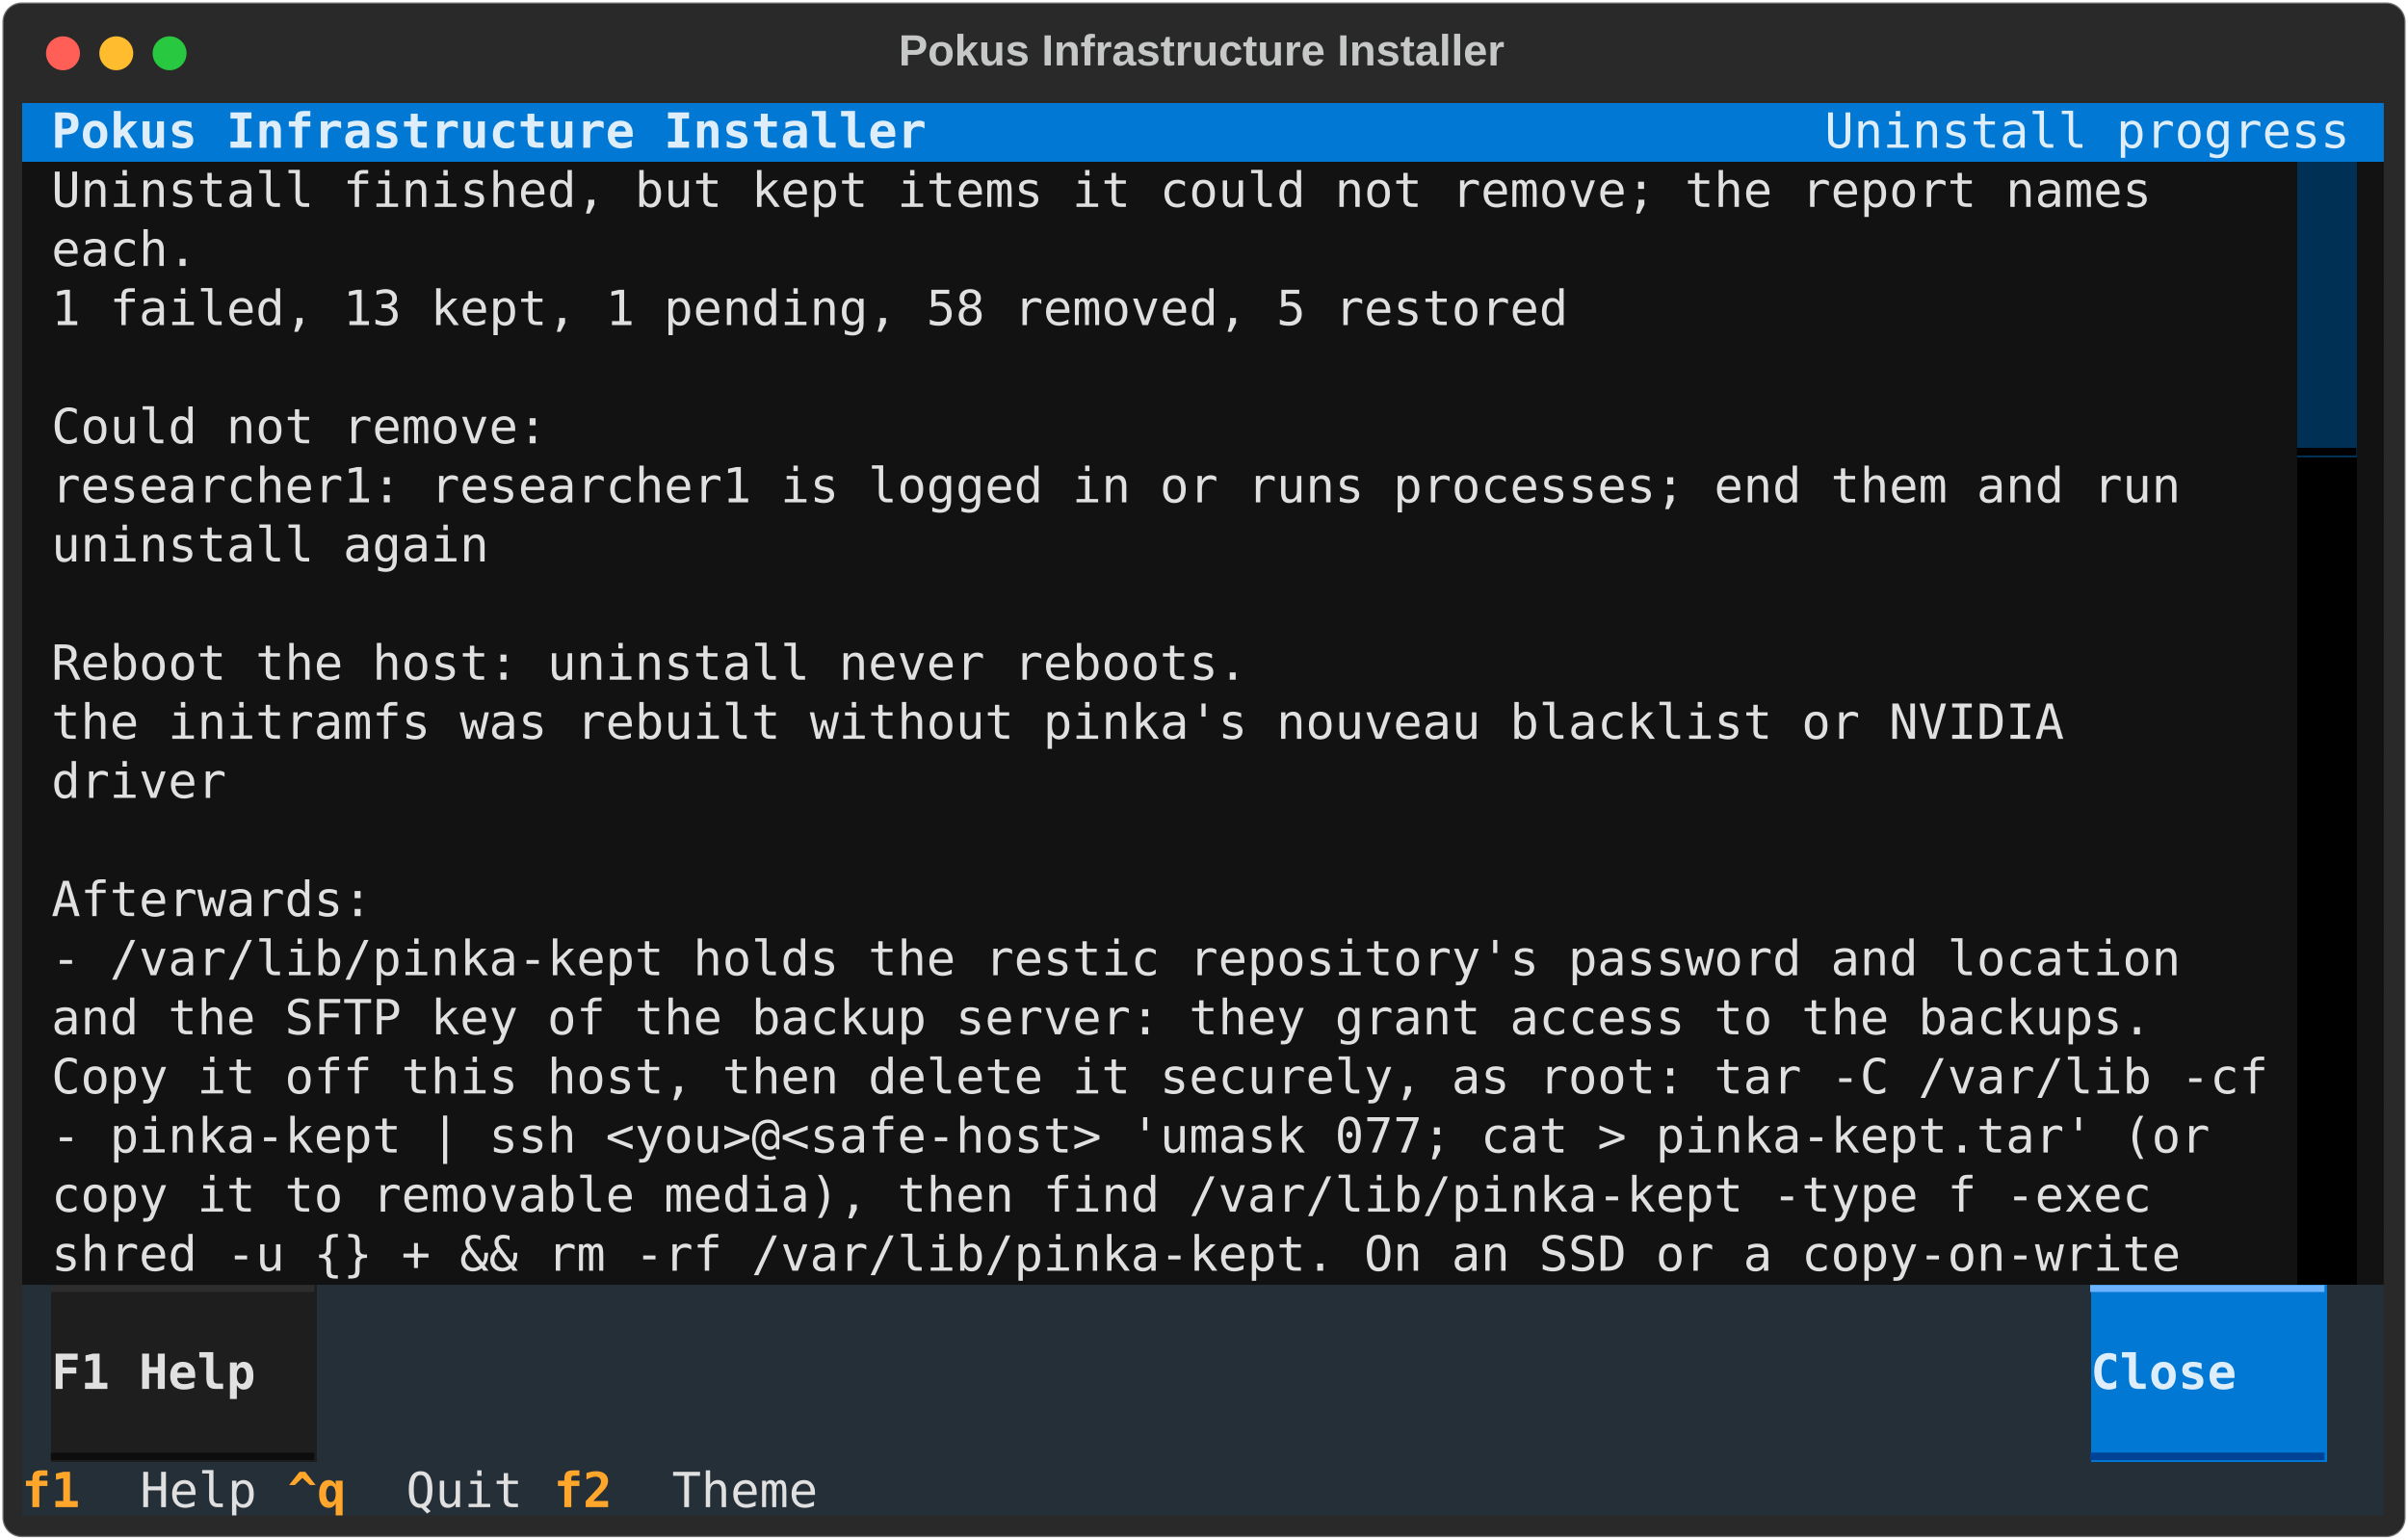
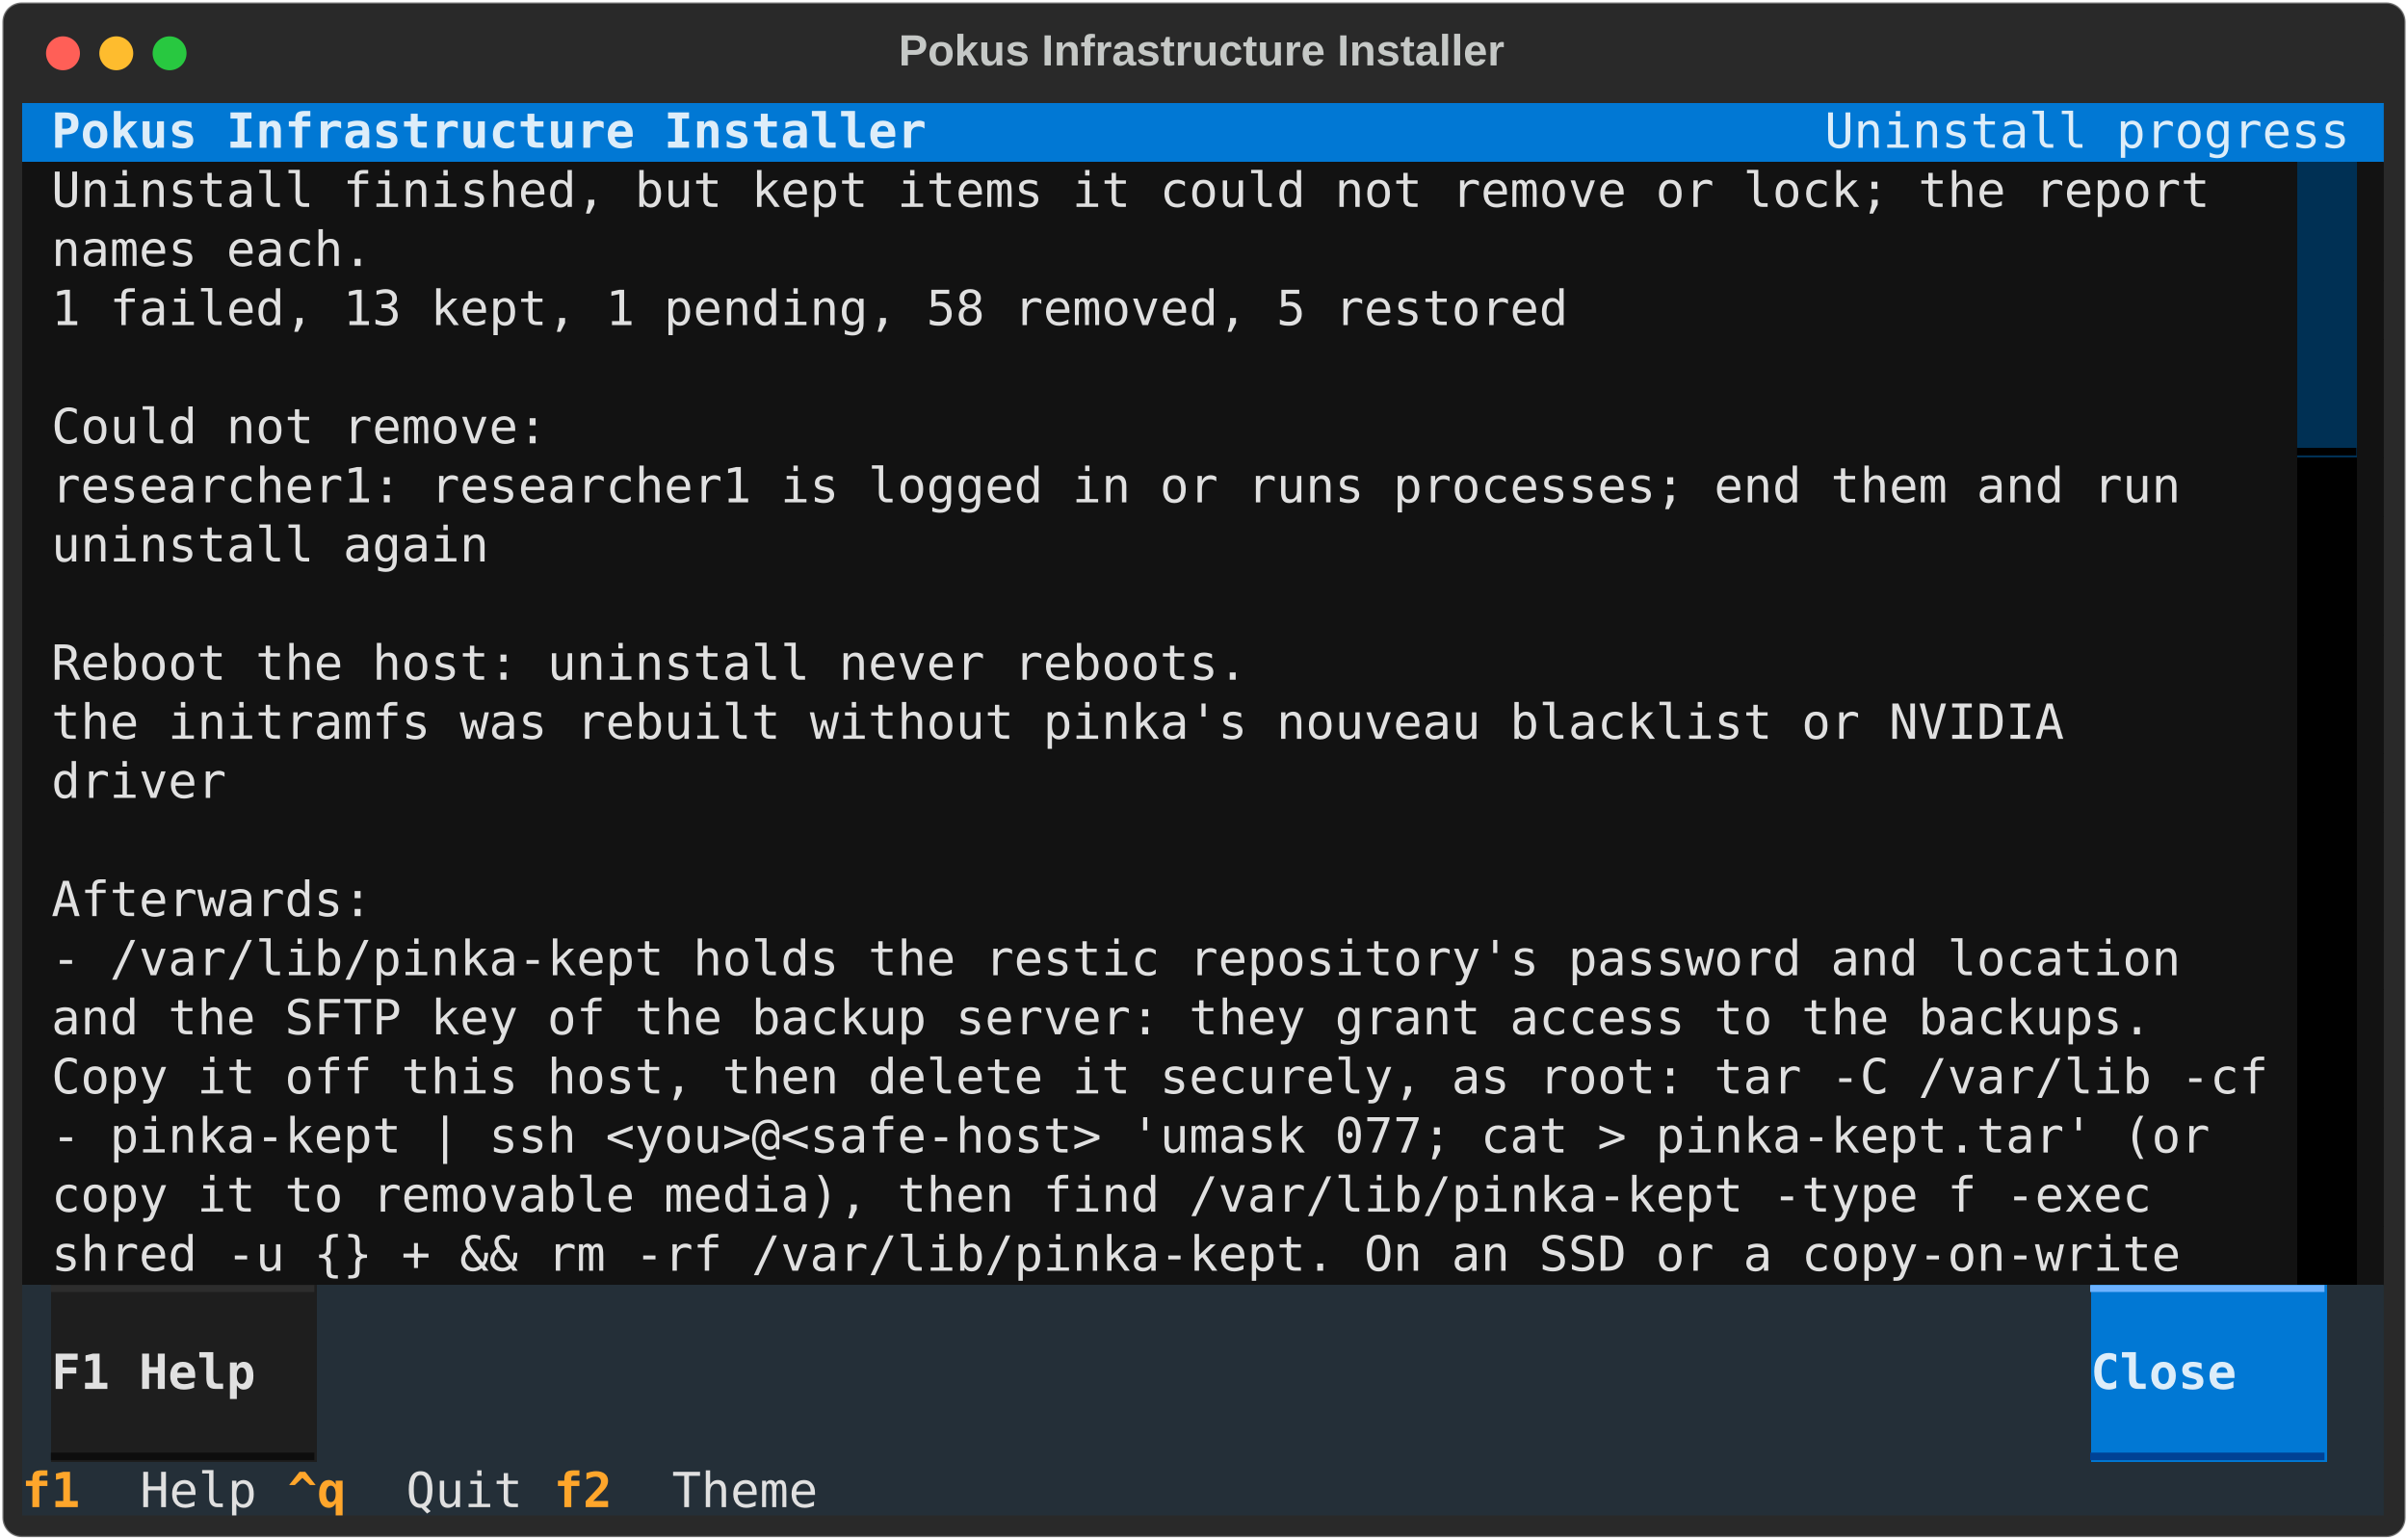
<svg xmlns="http://www.w3.org/2000/svg" class="rich-terminal" viewBox="0 0 994 635.6">
  <style>

    @font-face {
        font-family: "Fira Code";
        src: local("FiraCode-Regular"),
                url("https://cdnjs.cloudflare.com/ajax/libs/firacode/6.2.0/woff2/FiraCode-Regular.woff2") format("woff2"),
                url("https://cdnjs.cloudflare.com/ajax/libs/firacode/6.2.0/woff/FiraCode-Regular.woff") format("woff");
        font-style: normal;
        font-weight: 400;
    }
    @font-face {
        font-family: "Fira Code";
        src: local("FiraCode-Bold"),
                url("https://cdnjs.cloudflare.com/ajax/libs/firacode/6.2.0/woff2/FiraCode-Bold.woff2") format("woff2"),
                url("https://cdnjs.cloudflare.com/ajax/libs/firacode/6.2.0/woff/FiraCode-Bold.woff") format("woff");
        font-style: bold;
        font-weight: 700;
    }

    .terminal-matrix {
        font-family: Fira Code, monospace;
        font-size: 20px;
        line-height: 24.4px;
        font-variant-east-asian: full-width;
    }

    .terminal-title {
        font-size: 18px;
        font-weight: bold;
        font-family: arial;
    }

    .terminal-r1 { fill: #c5c8c6 }
.terminal-r2 { fill: #ddedf9;font-weight: bold }
.terminal-r3 { fill: #ddedf9 }
.terminal-r4 { fill: #e0e0e0 }
.terminal-r5 { fill: #121212 }
.terminal-r6 { fill: #000000 }
.terminal-r7 { fill: #2d2d2d }
.terminal-r8 { fill: #6db2ff }
.terminal-r9 { fill: #e0e0e0;font-weight: bold }
.terminal-r10 { fill: #0d0d0d }
.terminal-r11 { fill: #004295 }
.terminal-r12 { fill: #ffa62b;font-weight: bold }
    </style>
  <defs>
    <clipPath id="terminal-clip-terminal">
      <rect x="0" y="0" width="975.0" height="584.6" />
    </clipPath>
    <clipPath id="terminal-line-0">
      <rect x="0" y="1.5" width="976" height="24.65" />
    </clipPath>
    <clipPath id="terminal-line-1">
      <rect x="0" y="25.9" width="976" height="24.65" />
    </clipPath>
    <clipPath id="terminal-line-2">
      <rect x="0" y="50.3" width="976" height="24.65" />
    </clipPath>
    <clipPath id="terminal-line-3">
      <rect x="0" y="74.7" width="976" height="24.65" />
    </clipPath>
    <clipPath id="terminal-line-4">
      <rect x="0" y="99.1" width="976" height="24.65" />
    </clipPath>
    <clipPath id="terminal-line-5">
      <rect x="0" y="123.5" width="976" height="24.65" />
    </clipPath>
    <clipPath id="terminal-line-6">
      <rect x="0" y="147.9" width="976" height="24.65" />
    </clipPath>
    <clipPath id="terminal-line-7">
      <rect x="0" y="172.3" width="976" height="24.65" />
    </clipPath>
    <clipPath id="terminal-line-8">
      <rect x="0" y="196.7" width="976" height="24.65" />
    </clipPath>
    <clipPath id="terminal-line-9">
      <rect x="0" y="221.1" width="976" height="24.65" />
    </clipPath>
    <clipPath id="terminal-line-10">
      <rect x="0" y="245.5" width="976" height="24.65" />
    </clipPath>
    <clipPath id="terminal-line-11">
      <rect x="0" y="269.9" width="976" height="24.65" />
    </clipPath>
    <clipPath id="terminal-line-12">
      <rect x="0" y="294.3" width="976" height="24.65" />
    </clipPath>
    <clipPath id="terminal-line-13">
      <rect x="0" y="318.7" width="976" height="24.65" />
    </clipPath>
    <clipPath id="terminal-line-14">
      <rect x="0" y="343.1" width="976" height="24.65" />
    </clipPath>
    <clipPath id="terminal-line-15">
      <rect x="0" y="367.5" width="976" height="24.65" />
    </clipPath>
    <clipPath id="terminal-line-16">
      <rect x="0" y="391.9" width="976" height="24.65" />
    </clipPath>
    <clipPath id="terminal-line-17">
      <rect x="0" y="416.3" width="976" height="24.65" />
    </clipPath>
    <clipPath id="terminal-line-18">
      <rect x="0" y="440.7" width="976" height="24.65" />
    </clipPath>
    <clipPath id="terminal-line-19">
      <rect x="0" y="465.1" width="976" height="24.65" />
    </clipPath>
    <clipPath id="terminal-line-20">
      <rect x="0" y="489.5" width="976" height="24.65" />
    </clipPath>
    <clipPath id="terminal-line-21">
      <rect x="0" y="513.9" width="976" height="24.65" />
    </clipPath>
    <clipPath id="terminal-line-22">
      <rect x="0" y="538.3" width="976" height="24.65" />
    </clipPath>
  </defs>
  <rect fill="#292929" stroke="rgba(255,255,255,0.35)" stroke-width="1" x="1" y="1" width="992" height="633.6" rx="8" />
  <text class="terminal-title" fill="#c5c8c6" text-anchor="middle" x="496" y="27">Pokus Infrastructure Installer</text>
  <g transform="translate(26,22)">
    <circle cx="0" cy="0" r="7" fill="#ff5f57" />
    <circle cx="22" cy="0" r="7" fill="#febc2e" />
    <circle cx="44" cy="0" r="7" fill="#28c840" />
  </g>
  <g transform="translate(9, 41)" clip-path="url(#terminal-clip-terminal)">
    <rect fill="#0178d4" x="0" y="1.5" width="12.2" height="24.65" shape-rendering="crispEdges" />
    <rect fill="#0178d4" x="12.2" y="1.5" width="366" height="24.65" shape-rendering="crispEdges" />
    <rect fill="#0178d4" x="378.2" y="1.5" width="366" height="24.65" shape-rendering="crispEdges" />
    <rect fill="#0178d4" x="744.2" y="1.5" width="219.6" height="24.65" shape-rendering="crispEdges" />
    <rect fill="#0178d4" x="963.8" y="1.5" width="12.2" height="24.65" shape-rendering="crispEdges" />
    <rect fill="#121212" x="0" y="25.9" width="12.2" height="24.65" shape-rendering="crispEdges" />
-     <rect fill="#121212" x="12.2" y="25.9" width="878.4" height="24.65" shape-rendering="crispEdges" />
-     <rect fill="#121212" x="890.6" y="25.9" width="48.8" height="24.65" shape-rendering="crispEdges" />
+     <rect fill="#121212" x="12.2" y="25.9" width="902.8" height="24.65" shape-rendering="crispEdges" />
+     <rect fill="#121212" x="915" y="25.9" width="24.4" height="24.65" shape-rendering="crispEdges" />
    <rect fill="#003054" x="939.4" y="25.9" width="24.4" height="24.65" shape-rendering="crispEdges" />
    <rect fill="#121212" x="963.8" y="25.9" width="12.2" height="24.65" shape-rendering="crispEdges" />
    <rect fill="#121212" x="0" y="50.3" width="12.2" height="24.65" shape-rendering="crispEdges" />
-     <rect fill="#121212" x="12.2" y="50.3" width="61" height="24.65" shape-rendering="crispEdges" />
-     <rect fill="#121212" x="73.2" y="50.3" width="866.2" height="24.65" shape-rendering="crispEdges" />
+     <rect fill="#121212" x="12.2" y="50.3" width="134.2" height="24.65" shape-rendering="crispEdges" />
+     <rect fill="#121212" x="146.4" y="50.3" width="793" height="24.65" shape-rendering="crispEdges" />
    <rect fill="#003054" x="939.4" y="50.3" width="24.4" height="24.65" shape-rendering="crispEdges" />
    <rect fill="#121212" x="963.8" y="50.3" width="12.2" height="24.65" shape-rendering="crispEdges" />
    <rect fill="#121212" x="0" y="74.7" width="12.2" height="24.65" shape-rendering="crispEdges" />
    <rect fill="#121212" x="12.2" y="74.7" width="634.4" height="24.65" shape-rendering="crispEdges" />
    <rect fill="#121212" x="646.6" y="74.7" width="292.8" height="24.65" shape-rendering="crispEdges" />
    <rect fill="#003054" x="939.4" y="74.7" width="24.4" height="24.65" shape-rendering="crispEdges" />
    <rect fill="#121212" x="963.8" y="74.7" width="12.2" height="24.65" shape-rendering="crispEdges" />
    <rect fill="#121212" x="0" y="99.1" width="12.2" height="24.65" shape-rendering="crispEdges" />
    <rect fill="#121212" x="12.2" y="99.1" width="0" height="24.65" shape-rendering="crispEdges" />
    <rect fill="#121212" x="12.2" y="99.1" width="927.2" height="24.65" shape-rendering="crispEdges" />
    <rect fill="#003054" x="939.4" y="99.1" width="24.4" height="24.65" shape-rendering="crispEdges" />
    <rect fill="#121212" x="963.8" y="99.1" width="12.2" height="24.65" shape-rendering="crispEdges" />
    <rect fill="#121212" x="0" y="123.5" width="12.2" height="24.65" shape-rendering="crispEdges" />
    <rect fill="#121212" x="12.2" y="123.5" width="207.4" height="24.65" shape-rendering="crispEdges" />
    <rect fill="#121212" x="219.6" y="123.5" width="719.8" height="24.65" shape-rendering="crispEdges" />
    <rect fill="#003054" x="939.4" y="123.5" width="24.4" height="24.65" shape-rendering="crispEdges" />
    <rect fill="#121212" x="963.8" y="123.5" width="12.2" height="24.65" shape-rendering="crispEdges" />
    <rect fill="#121212" x="0" y="147.9" width="12.2" height="24.65" shape-rendering="crispEdges" />
    <rect fill="#121212" x="12.2" y="147.9" width="915" height="24.65" shape-rendering="crispEdges" />
    <rect fill="#121212" x="927.2" y="147.9" width="12.2" height="24.65" shape-rendering="crispEdges" />
    <rect fill="#000000" x="939.4" y="147.9" width="24.4" height="24.65" shape-rendering="crispEdges" />
    <rect fill="#121212" x="963.8" y="147.9" width="12.2" height="24.65" shape-rendering="crispEdges" />
    <rect fill="#121212" x="0" y="172.3" width="12.2" height="24.65" shape-rendering="crispEdges" />
    <rect fill="#121212" x="12.2" y="172.3" width="183" height="24.65" shape-rendering="crispEdges" />
    <rect fill="#121212" x="195.2" y="172.3" width="744.2" height="24.65" shape-rendering="crispEdges" />
    <rect fill="#000000" x="939.4" y="172.3" width="24.4" height="24.65" shape-rendering="crispEdges" />
    <rect fill="#121212" x="963.8" y="172.3" width="12.2" height="24.65" shape-rendering="crispEdges" />
    <rect fill="#121212" x="0" y="196.7" width="12.2" height="24.65" shape-rendering="crispEdges" />
    <rect fill="#121212" x="12.2" y="196.7" width="0" height="24.65" shape-rendering="crispEdges" />
    <rect fill="#121212" x="12.2" y="196.7" width="927.2" height="24.65" shape-rendering="crispEdges" />
    <rect fill="#000000" x="939.4" y="196.7" width="24.4" height="24.65" shape-rendering="crispEdges" />
    <rect fill="#121212" x="963.8" y="196.7" width="12.2" height="24.65" shape-rendering="crispEdges" />
    <rect fill="#121212" x="0" y="221.1" width="12.2" height="24.65" shape-rendering="crispEdges" />
    <rect fill="#121212" x="12.2" y="221.1" width="500.2" height="24.65" shape-rendering="crispEdges" />
    <rect fill="#121212" x="512.4" y="221.1" width="427" height="24.65" shape-rendering="crispEdges" />
    <rect fill="#000000" x="939.4" y="221.1" width="24.4" height="24.65" shape-rendering="crispEdges" />
    <rect fill="#121212" x="963.8" y="221.1" width="12.2" height="24.65" shape-rendering="crispEdges" />
    <rect fill="#121212" x="0" y="245.5" width="12.2" height="24.65" shape-rendering="crispEdges" />
    <rect fill="#121212" x="12.2" y="245.5" width="866.2" height="24.65" shape-rendering="crispEdges" />
    <rect fill="#121212" x="878.4" y="245.5" width="61" height="24.65" shape-rendering="crispEdges" />
    <rect fill="#000000" x="939.4" y="245.5" width="24.4" height="24.65" shape-rendering="crispEdges" />
    <rect fill="#121212" x="963.8" y="245.5" width="12.2" height="24.65" shape-rendering="crispEdges" />
    <rect fill="#121212" x="0" y="269.9" width="12.2" height="24.65" shape-rendering="crispEdges" />
    <rect fill="#121212" x="12.2" y="269.9" width="73.2" height="24.65" shape-rendering="crispEdges" />
    <rect fill="#121212" x="85.4" y="269.9" width="854" height="24.65" shape-rendering="crispEdges" />
    <rect fill="#000000" x="939.4" y="269.9" width="24.4" height="24.65" shape-rendering="crispEdges" />
    <rect fill="#121212" x="963.8" y="269.9" width="12.2" height="24.65" shape-rendering="crispEdges" />
    <rect fill="#121212" x="0" y="294.3" width="12.2" height="24.65" shape-rendering="crispEdges" />
    <rect fill="#121212" x="12.2" y="294.3" width="0" height="24.65" shape-rendering="crispEdges" />
    <rect fill="#121212" x="12.2" y="294.3" width="927.2" height="24.65" shape-rendering="crispEdges" />
    <rect fill="#000000" x="939.4" y="294.3" width="24.4" height="24.65" shape-rendering="crispEdges" />
    <rect fill="#121212" x="963.8" y="294.3" width="12.2" height="24.65" shape-rendering="crispEdges" />
    <rect fill="#121212" x="0" y="318.7" width="12.2" height="24.65" shape-rendering="crispEdges" />
    <rect fill="#121212" x="12.2" y="318.7" width="134.2" height="24.65" shape-rendering="crispEdges" />
    <rect fill="#121212" x="146.4" y="318.7" width="793" height="24.65" shape-rendering="crispEdges" />
    <rect fill="#000000" x="939.4" y="318.7" width="24.4" height="24.65" shape-rendering="crispEdges" />
    <rect fill="#121212" x="963.8" y="318.7" width="12.2" height="24.65" shape-rendering="crispEdges" />
    <rect fill="#121212" x="0" y="343.1" width="12.2" height="24.65" shape-rendering="crispEdges" />
    <rect fill="#121212" x="12.2" y="343.1" width="915" height="24.65" shape-rendering="crispEdges" />
    <rect fill="#121212" x="927.2" y="343.1" width="12.2" height="24.65" shape-rendering="crispEdges" />
    <rect fill="#000000" x="939.4" y="343.1" width="24.4" height="24.65" shape-rendering="crispEdges" />
    <rect fill="#121212" x="963.8" y="343.1" width="12.2" height="24.65" shape-rendering="crispEdges" />
    <rect fill="#121212" x="0" y="367.5" width="12.2" height="24.65" shape-rendering="crispEdges" />
    <rect fill="#121212" x="12.2" y="367.5" width="878.4" height="24.65" shape-rendering="crispEdges" />
    <rect fill="#121212" x="890.6" y="367.5" width="48.8" height="24.65" shape-rendering="crispEdges" />
    <rect fill="#000000" x="939.4" y="367.5" width="24.4" height="24.65" shape-rendering="crispEdges" />
    <rect fill="#121212" x="963.8" y="367.5" width="12.2" height="24.65" shape-rendering="crispEdges" />
    <rect fill="#121212" x="0" y="391.9" width="12.2" height="24.65" shape-rendering="crispEdges" />
    <rect fill="#121212" x="12.2" y="391.9" width="927.2" height="24.65" shape-rendering="crispEdges" />
    <rect fill="#000000" x="939.4" y="391.9" width="24.4" height="24.65" shape-rendering="crispEdges" />
    <rect fill="#121212" x="963.8" y="391.9" width="12.2" height="24.65" shape-rendering="crispEdges" />
    <rect fill="#121212" x="0" y="416.3" width="12.2" height="24.65" shape-rendering="crispEdges" />
    <rect fill="#121212" x="12.2" y="416.3" width="902.8" height="24.65" shape-rendering="crispEdges" />
    <rect fill="#121212" x="915" y="416.3" width="24.4" height="24.65" shape-rendering="crispEdges" />
    <rect fill="#000000" x="939.4" y="416.3" width="24.4" height="24.65" shape-rendering="crispEdges" />
    <rect fill="#121212" x="963.8" y="416.3" width="12.2" height="24.65" shape-rendering="crispEdges" />
    <rect fill="#121212" x="0" y="440.7" width="12.2" height="24.65" shape-rendering="crispEdges" />
    <rect fill="#121212" x="12.2" y="440.7" width="878.4" height="24.65" shape-rendering="crispEdges" />
    <rect fill="#121212" x="890.6" y="440.7" width="48.8" height="24.65" shape-rendering="crispEdges" />
    <rect fill="#000000" x="939.4" y="440.7" width="24.4" height="24.65" shape-rendering="crispEdges" />
    <rect fill="#121212" x="963.8" y="440.7" width="12.2" height="24.65" shape-rendering="crispEdges" />
    <rect fill="#121212" x="0" y="465.1" width="12.2" height="24.65" shape-rendering="crispEdges" />
    <rect fill="#121212" x="12.2" y="465.1" width="890.6" height="24.65" shape-rendering="crispEdges" />
    <rect fill="#121212" x="902.8" y="465.1" width="36.6" height="24.65" shape-rendering="crispEdges" />
    <rect fill="#000000" x="939.4" y="465.1" width="24.4" height="24.65" shape-rendering="crispEdges" />
    <rect fill="#121212" x="963.8" y="465.1" width="12.2" height="24.65" shape-rendering="crispEdges" />
    <rect fill="#242f38" x="0" y="489.5" width="12.2" height="24.65" shape-rendering="crispEdges" />
    <rect fill="#1e1e1e" x="12.2" y="489.5" width="109.8" height="24.65" shape-rendering="crispEdges" />
    <rect fill="#242f38" x="122" y="489.5" width="12.2" height="24.65" shape-rendering="crispEdges" />
    <rect fill="#242f38" x="134.2" y="489.5" width="0" height="24.65" shape-rendering="crispEdges" />
    <rect fill="#242f38" x="134.2" y="489.5" width="719.8" height="24.65" shape-rendering="crispEdges" />
    <rect fill="#0178d4" x="854" y="489.5" width="97.6" height="24.65" shape-rendering="crispEdges" />
    <rect fill="#242f38" x="951.6" y="489.5" width="24.4" height="24.65" shape-rendering="crispEdges" />
    <rect fill="#242f38" x="0" y="513.9" width="12.2" height="24.65" shape-rendering="crispEdges" />
    <rect fill="#1e1e1e" x="12.2" y="513.9" width="109.8" height="24.65" shape-rendering="crispEdges" />
    <rect fill="#242f38" x="122" y="513.9" width="732" height="24.65" shape-rendering="crispEdges" />
    <rect fill="#0178d4" x="854" y="513.9" width="85.4" height="24.65" shape-rendering="crispEdges" />
    <rect fill="#0178d4" x="939.4" y="513.9" width="12.2" height="24.65" shape-rendering="crispEdges" />
    <rect fill="#242f38" x="951.6" y="513.9" width="24.4" height="24.65" shape-rendering="crispEdges" />
    <rect fill="#242f38" x="0" y="538.3" width="12.2" height="24.65" shape-rendering="crispEdges" />
    <rect fill="#1e1e1e" x="12.2" y="538.3" width="109.8" height="24.65" shape-rendering="crispEdges" />
    <rect fill="#242f38" x="122" y="538.3" width="732" height="24.65" shape-rendering="crispEdges" />
    <rect fill="#0178d4" x="854" y="538.3" width="97.6" height="24.65" shape-rendering="crispEdges" />
    <rect fill="#242f38" x="951.6" y="538.3" width="24.4" height="24.65" shape-rendering="crispEdges" />
    <rect fill="#242f38" x="0" y="562.7" width="48.8" height="24.65" shape-rendering="crispEdges" />
    <rect fill="#242f38" x="48.8" y="562.7" width="61" height="24.65" shape-rendering="crispEdges" />
    <rect fill="#242f38" x="109.8" y="562.7" width="48.8" height="24.65" shape-rendering="crispEdges" />
    <rect fill="#242f38" x="158.6" y="562.7" width="61" height="24.65" shape-rendering="crispEdges" />
    <rect fill="#242f38" x="219.6" y="562.7" width="48.8" height="24.65" shape-rendering="crispEdges" />
    <rect fill="#242f38" x="268.4" y="562.7" width="73.2" height="24.65" shape-rendering="crispEdges" />
    <rect fill="#242f38" x="341.6" y="562.7" width="634.4" height="24.65" shape-rendering="crispEdges" />
    <g class="terminal-matrix">
      <text class="terminal-r2" x="12.2" y="20" textLength="366" clip-path="url(#terminal-line-0)">Pokus Infrastructure Installer</text>
      <text class="terminal-r3" x="744.2" y="20" textLength="219.6" clip-path="url(#terminal-line-0)">Uninstall progress</text>
      <text class="terminal-r1" x="976" y="20" textLength="12.2" clip-path="url(#terminal-line-0)">
</text>
-       <text class="terminal-r4" x="12.2" y="44.4" textLength="878.4" clip-path="url(#terminal-line-1)">Uninstall finished, but kept items it could not remove; the report names</text>
+       <text class="terminal-r4" x="12.2" y="44.4" textLength="902.8" clip-path="url(#terminal-line-1)">Uninstall finished, but kept items it could not remove or lock; the report</text>
      <text class="terminal-r1" x="976" y="44.4" textLength="12.2" clip-path="url(#terminal-line-1)">
</text>
-       <text class="terminal-r4" x="12.2" y="68.8" textLength="61" clip-path="url(#terminal-line-2)">each.</text>
+       <text class="terminal-r4" x="12.2" y="68.8" textLength="134.2" clip-path="url(#terminal-line-2)">names each.</text>
      <text class="terminal-r1" x="976" y="68.8" textLength="12.2" clip-path="url(#terminal-line-2)">
</text>
      <text class="terminal-r4" x="12.2" y="93.2" textLength="634.4" clip-path="url(#terminal-line-3)">1 failed, 13 kept, 1 pending, 58 removed, 5 restored</text>
      <text class="terminal-r1" x="976" y="93.2" textLength="12.2" clip-path="url(#terminal-line-3)">
</text>
      <text class="terminal-r1" x="976" y="117.6" textLength="12.2" clip-path="url(#terminal-line-4)">
</text>
      <text class="terminal-r4" x="12.2" y="142" textLength="207.4" clip-path="url(#terminal-line-5)">Could not remove:</text>
      <text class="terminal-r6" x="939.4" y="142" textLength="24.4" clip-path="url(#terminal-line-5)">▁▁</text>
      <text class="terminal-r1" x="976" y="142" textLength="12.2" clip-path="url(#terminal-line-5)">
</text>
      <text class="terminal-r4" x="12.2" y="166.4" textLength="915" clip-path="url(#terminal-line-6)">  researcher1: researcher1 is logged in or runs processes; end them and run</text>
      <text class="terminal-r1" x="976" y="166.4" textLength="12.2" clip-path="url(#terminal-line-6)">
</text>
      <text class="terminal-r4" x="12.2" y="190.8" textLength="183" clip-path="url(#terminal-line-7)">uninstall again</text>
      <text class="terminal-r1" x="976" y="190.8" textLength="12.2" clip-path="url(#terminal-line-7)">
</text>
      <text class="terminal-r1" x="976" y="215.2" textLength="12.2" clip-path="url(#terminal-line-8)">
</text>
      <text class="terminal-r4" x="12.2" y="239.6" textLength="500.2" clip-path="url(#terminal-line-9)">Reboot the host: uninstall never reboots.</text>
      <text class="terminal-r1" x="976" y="239.6" textLength="12.2" clip-path="url(#terminal-line-9)">
</text>
      <text class="terminal-r4" x="12.2" y="264" textLength="866.2" clip-path="url(#terminal-line-10)">  the initramfs was rebuilt without pinka's nouveau blacklist or NVIDIA</text>
      <text class="terminal-r1" x="976" y="264" textLength="12.2" clip-path="url(#terminal-line-10)">
</text>
      <text class="terminal-r4" x="12.2" y="288.4" textLength="73.2" clip-path="url(#terminal-line-11)">driver</text>
      <text class="terminal-r1" x="976" y="288.4" textLength="12.2" clip-path="url(#terminal-line-11)">
</text>
      <text class="terminal-r1" x="976" y="312.8" textLength="12.2" clip-path="url(#terminal-line-12)">
</text>
      <text class="terminal-r4" x="12.2" y="337.2" textLength="134.2" clip-path="url(#terminal-line-13)">Afterwards:</text>
      <text class="terminal-r1" x="976" y="337.2" textLength="12.2" clip-path="url(#terminal-line-13)">
</text>
      <text class="terminal-r4" x="12.2" y="361.6" textLength="915" clip-path="url(#terminal-line-14)">  - /var/lib/pinka-kept holds the restic repository's password and location</text>
      <text class="terminal-r1" x="976" y="361.6" textLength="12.2" clip-path="url(#terminal-line-14)">
</text>
      <text class="terminal-r4" x="12.2" y="386" textLength="878.4" clip-path="url(#terminal-line-15)">and the SFTP key of the backup server: they grant access to the backups.</text>
      <text class="terminal-r1" x="976" y="386" textLength="12.2" clip-path="url(#terminal-line-15)">
</text>
      <text class="terminal-r4" x="12.2" y="410.4" textLength="927.2" clip-path="url(#terminal-line-16)">Copy it off this host, then delete it securely, as root: tar -C /var/lib -cf</text>
      <text class="terminal-r1" x="976" y="410.4" textLength="12.2" clip-path="url(#terminal-line-16)">
</text>
      <text class="terminal-r4" x="12.2" y="434.8" textLength="902.8" clip-path="url(#terminal-line-17)">- pinka-kept | ssh &lt;you&gt;@&lt;safe-host&gt; 'umask 077; cat &gt; pinka-kept.tar' (or</text>
      <text class="terminal-r1" x="976" y="434.8" textLength="12.2" clip-path="url(#terminal-line-17)">
</text>
      <text class="terminal-r4" x="12.2" y="459.2" textLength="878.4" clip-path="url(#terminal-line-18)">copy it to removable media), then find /var/lib/pinka-kept -type f -exec</text>
      <text class="terminal-r1" x="976" y="459.2" textLength="12.2" clip-path="url(#terminal-line-18)">
</text>
      <text class="terminal-r4" x="12.2" y="483.6" textLength="890.6" clip-path="url(#terminal-line-19)">shred -u {} + &amp;&amp; rm -rf /var/lib/pinka-kept. On an SSD or a copy-on-write</text>
      <text class="terminal-r1" x="976" y="483.6" textLength="12.2" clip-path="url(#terminal-line-19)">
</text>
      <text class="terminal-r7" x="12.2" y="508" textLength="109.8" clip-path="url(#terminal-line-20)">▔▔▔▔▔▔▔▔▔</text>
      <text class="terminal-r8" x="854" y="508" textLength="97.6" clip-path="url(#terminal-line-20)">▔▔▔▔▔▔▔▔</text>
      <text class="terminal-r1" x="976" y="508" textLength="12.2" clip-path="url(#terminal-line-20)">
</text>
      <text class="terminal-r9" x="12.2" y="532.4" textLength="109.8" clip-path="url(#terminal-line-21)"> F1 Help </text>
      <text class="terminal-r2" x="854" y="532.4" textLength="85.4" clip-path="url(#terminal-line-21)"> Close </text>
      <text class="terminal-r1" x="976" y="532.4" textLength="12.2" clip-path="url(#terminal-line-21)">
</text>
      <text class="terminal-r10" x="12.2" y="556.8" textLength="109.8" clip-path="url(#terminal-line-22)">▁▁▁▁▁▁▁▁▁</text>
      <text class="terminal-r11" x="854" y="556.8" textLength="97.6" clip-path="url(#terminal-line-22)">▁▁▁▁▁▁▁▁</text>
      <text class="terminal-r1" x="976" y="556.8" textLength="12.2" clip-path="url(#terminal-line-22)">
</text>
      <text class="terminal-r12" x="0" y="581.2" textLength="48.8" clip-path="url(#terminal-line-23)"> f1 </text>
      <text class="terminal-r4" x="48.8" y="581.2" textLength="61" clip-path="url(#terminal-line-23)">Help </text>
      <text class="terminal-r12" x="109.8" y="581.2" textLength="48.8" clip-path="url(#terminal-line-23)"> ^q </text>
      <text class="terminal-r4" x="158.6" y="581.2" textLength="61" clip-path="url(#terminal-line-23)">Quit </text>
      <text class="terminal-r12" x="219.6" y="581.2" textLength="48.8" clip-path="url(#terminal-line-23)"> f2 </text>
      <text class="terminal-r4" x="268.4" y="581.2" textLength="73.2" clip-path="url(#terminal-line-23)">Theme </text>
    </g>
  </g>
</svg>
